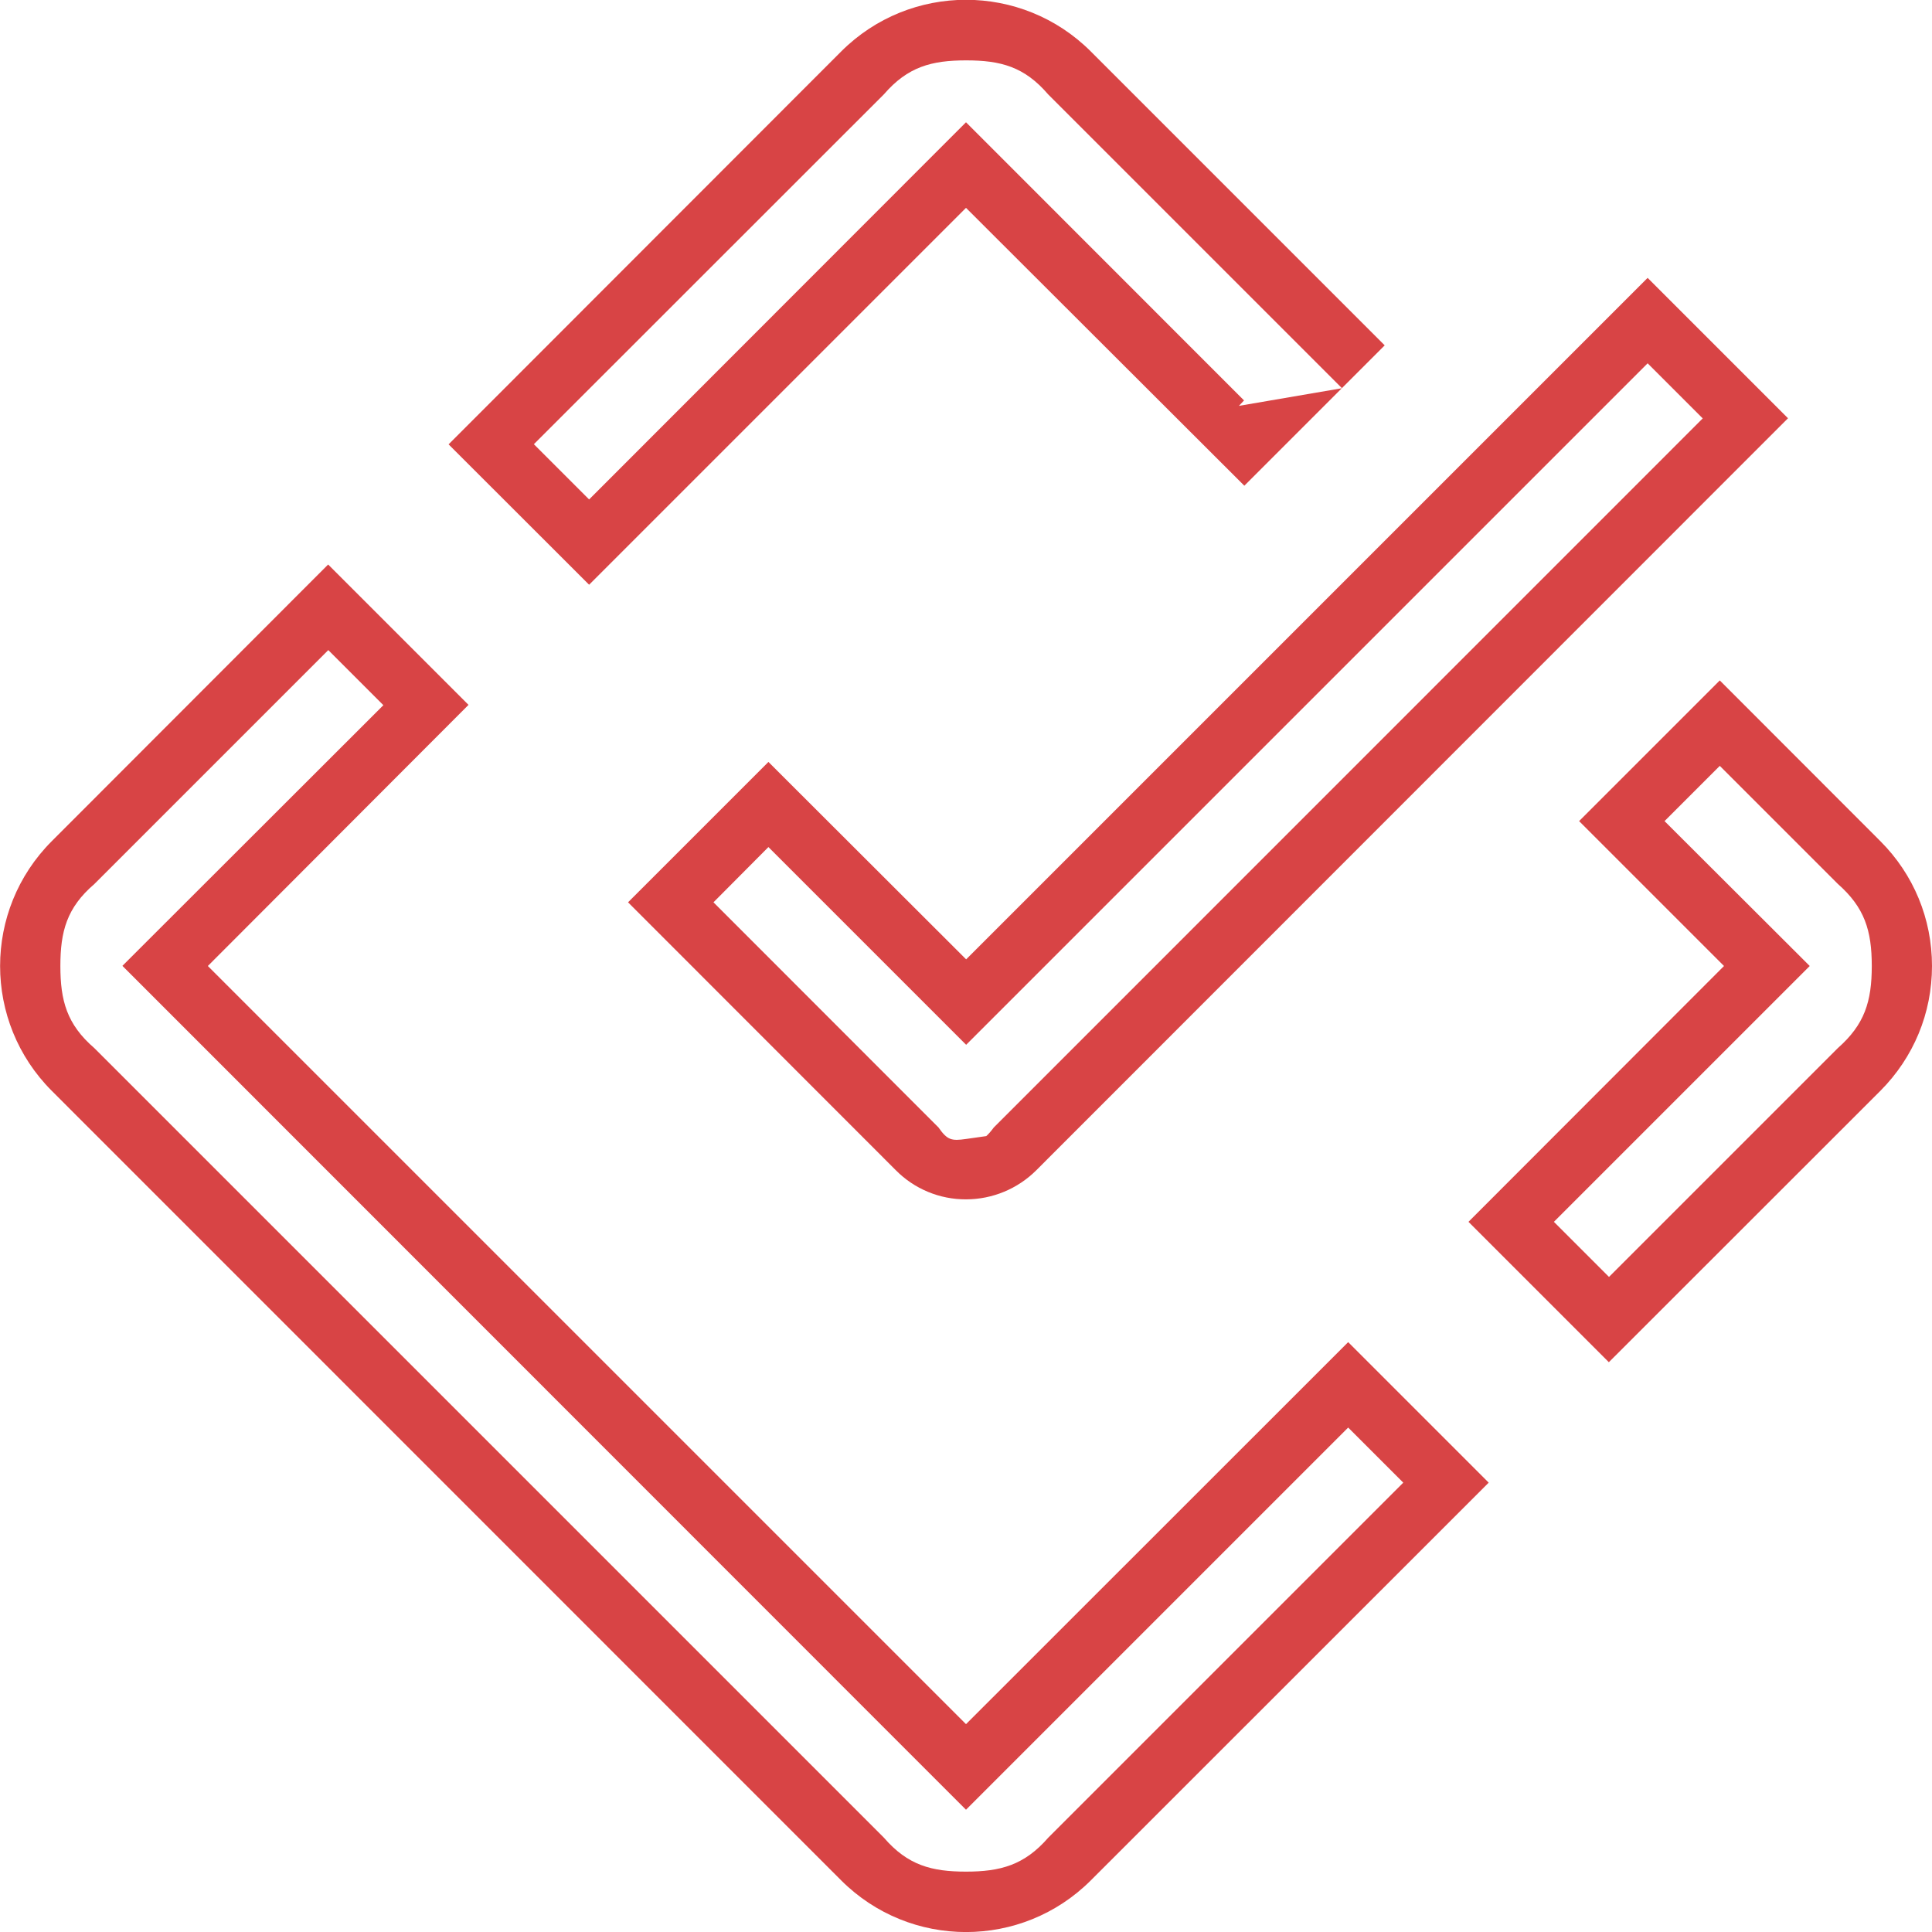
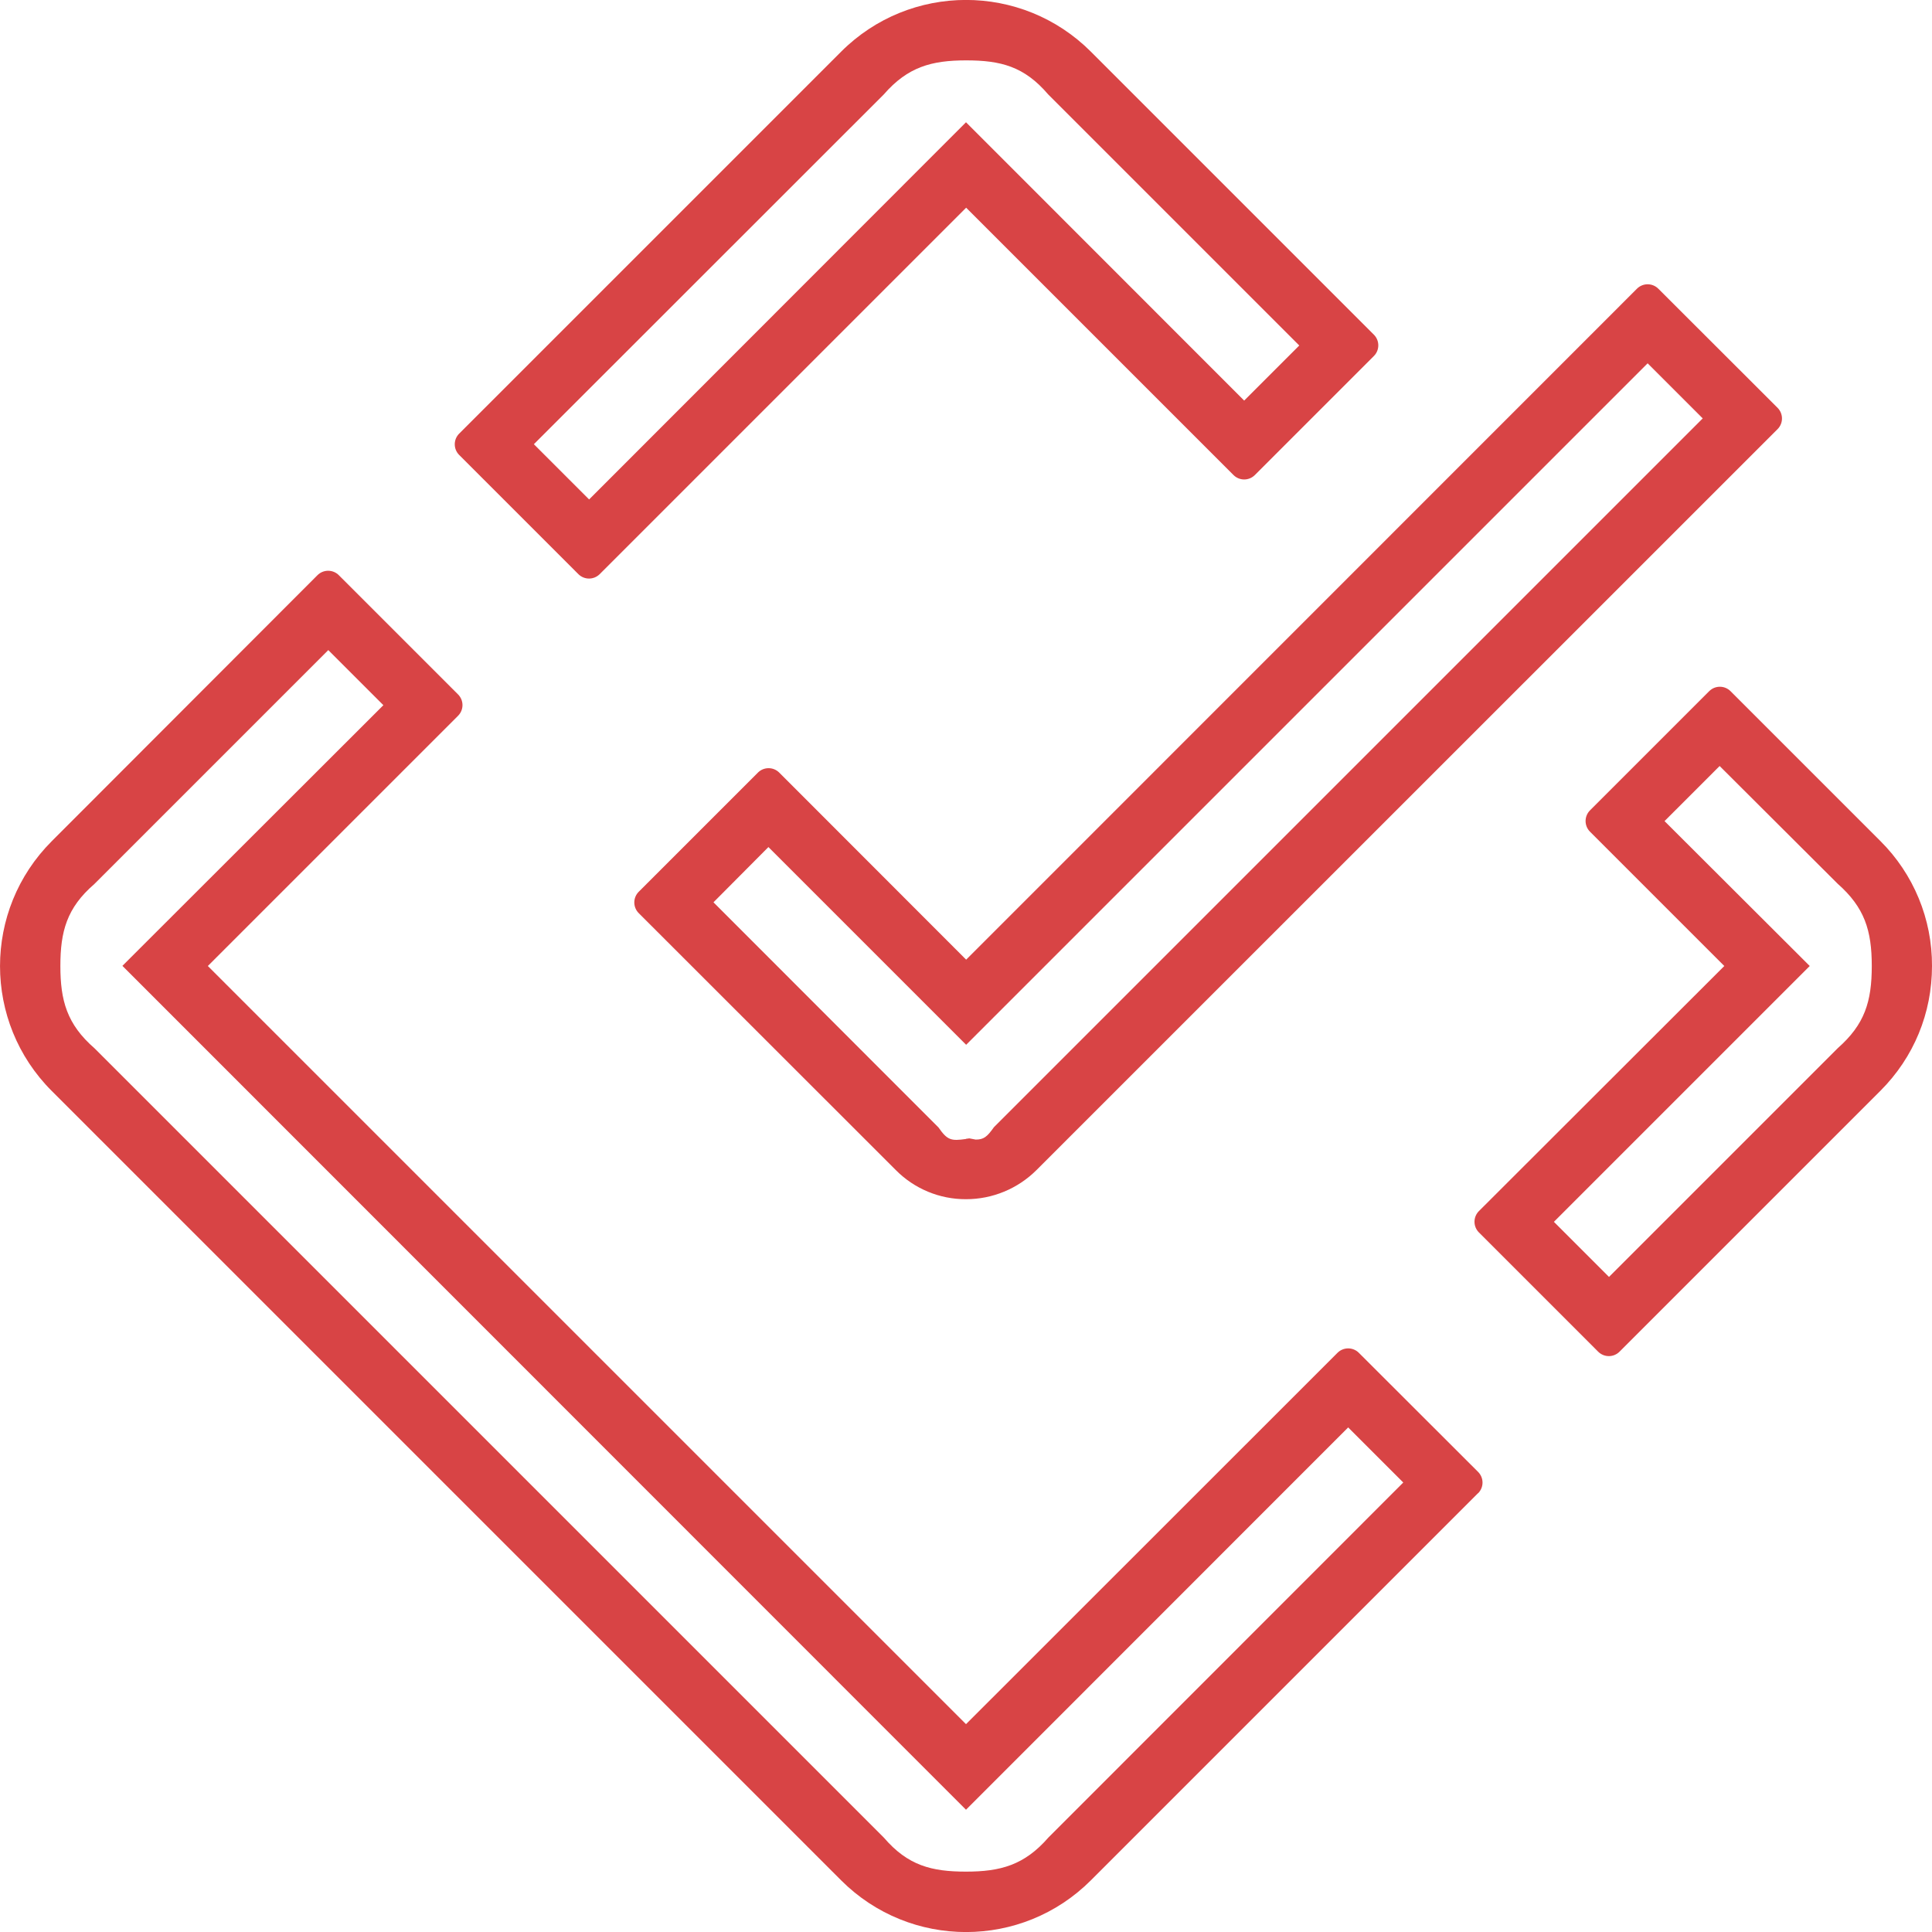
<svg xmlns="http://www.w3.org/2000/svg" viewBox="0 0 128 128">
-   <path fill="#d84445" d="m98.63 98.23-26.36 26.35a11.7 11.7 0 0 1-16.54 0L3.43 72.27a11.7 11.7 0 0 1 0-16.54L21.74 37.4l9.3 9.3L13.77 64 64 114.23l25.32-25.31zm-6.89-75.35-9.3 9.3L64 13.77 39.03 38.74l-9.31-9.3L55.73 3.41a11.7 11.7 0 0 1 16.54 0zm22.2 22.2 10.64 10.65c2.2 2.2 3.42 5.14 3.42 8.27s-1.22 6.06-3.42 8.27l-17.99 17.98-9.3-9.3L114.22 64l-9.6-9.6zM64 79.46a6.5 6.5 0 0 1-4.65-1.93L41.61 59.78l9.3-9.3 13.1 13.08 45.15-45.15 9.3 9.3-49.8 49.82a6.6 6.6 0 0 1-4.65 1.93zm25.32 15.12L64 119.9 8.11 63.99 25.4 46.72l-3.65-3.65-15.5 15.5C4.42 60.14 4 61.72 4 64s.42 3.86 2.25 5.44l52.31 52.31c1.58 1.83 3.16 2.25 5.44 2.25s3.87-.43 5.45-2.25l23.52-23.52zm-7.24-67.69 6.83-1.17L69.44 6.25C67.87 4.42 66.3 4 64.01 4s-3.87.42-5.45 2.25L35.37 29.43l3.66 3.66L64 8.1l18.42 18.43zm28.2 27.51 9.62 9.6-16.95 16.95 3.65 3.65 15.16-15.16c1.77-1.56 2.25-3.08 2.25-5.44s-.48-3.88-2.25-5.44l-7.82-7.82zM65.34 75.27q.22-.19.5-.57l46.97-46.98-3.65-3.65-45.15 45.15-13.1-13.1-3.64 3.66L62.18 74.7c.58.83.85.9 1.82.76z" />
+   <path fill="#d84445" d="m97.92 98.93-25.64 25.64a11.7 11.7 0 0 1-16.55.01l-52.3-52.3a11.7 11.7 0 0 1 0-16.55l17.6-17.62a1 1 0 0 1 1.42 0l7.9 7.9a1 1 0 0 1 0 1.41L13.77 64 64 114.23l24.61-24.6a1 1 0 0 1 1.42 0l7.9 7.89a1 1 0 0 1 0 1.41m-16.2-67.45L64.01 13.76 39.73 38.04a1 1 0 0 1-1.41 0l-7.9-7.9a1 1 0 0 1 0-1.41l25.3-25.3a11.7 11.7 0 0 1 16.55-.01l18.76 18.76a1 1 0 0 1 0 1.4l-7.9 7.9a1 1 0 0 1-1.4 0m32.92 14.31 9.93 9.93A11.6 11.6 0 0 1 128 64c0 3.12-1.2 6.05-3.42 8.27L107.3 89.55a1 1 0 0 1-1.42 0l-7.9-7.9a1 1 0 0 1 0-1.41L114.24 64l-8.9-8.9a1 1 0 0 1 0-1.41l7.9-7.9a1 1 0 0 1 1.41 0m-55.3 31.73L42.32 60.5a1 1 0 0 1 0-1.42l7.9-7.9a1 1 0 0 1 1.4 0l12.39 12.4 44.44-44.45a1 1 0 0 1 1.42 0l7.9 7.89a1 1 0 0 1 0 1.41l-49.1 49.09A6.6 6.6 0 0 1 64 79.45a6.5 6.5 0 0 1-4.65-1.93m33.62 20.7-3.65-3.65L64 119.9 8.11 63.99 25.4 46.72l-3.65-3.65-15.5 15.5C4.42 60.15 4 61.72 4 64s.43 3.86 2.26 5.45l52.3 52.3C60.15 123.6 61.72 124 64 124s3.87-.43 5.46-2.26zM82.43 26.54l3.65-3.65L69.44 6.25C67.86 4.4 66.3 4 64.01 4s-3.87.43-5.46 2.26L35.37 29.43l3.66 3.66L64 8.1zm31.5 24.21-3.65 3.65 9.62 9.6-16.95 16.95 3.65 3.65 15.16-15.16c1.78-1.57 2.25-3.08 2.25-5.44s-.48-3.88-2.26-5.45zM64 75.45l.22-.03.42.08c.53 0 .75-.17 1.21-.82l46.96-46.96-3.65-3.65-45.15 45.15-13.1-13.1-3.64 3.66L62.18 74.7c.59.85.84.9 1.82.76" />
</svg>
